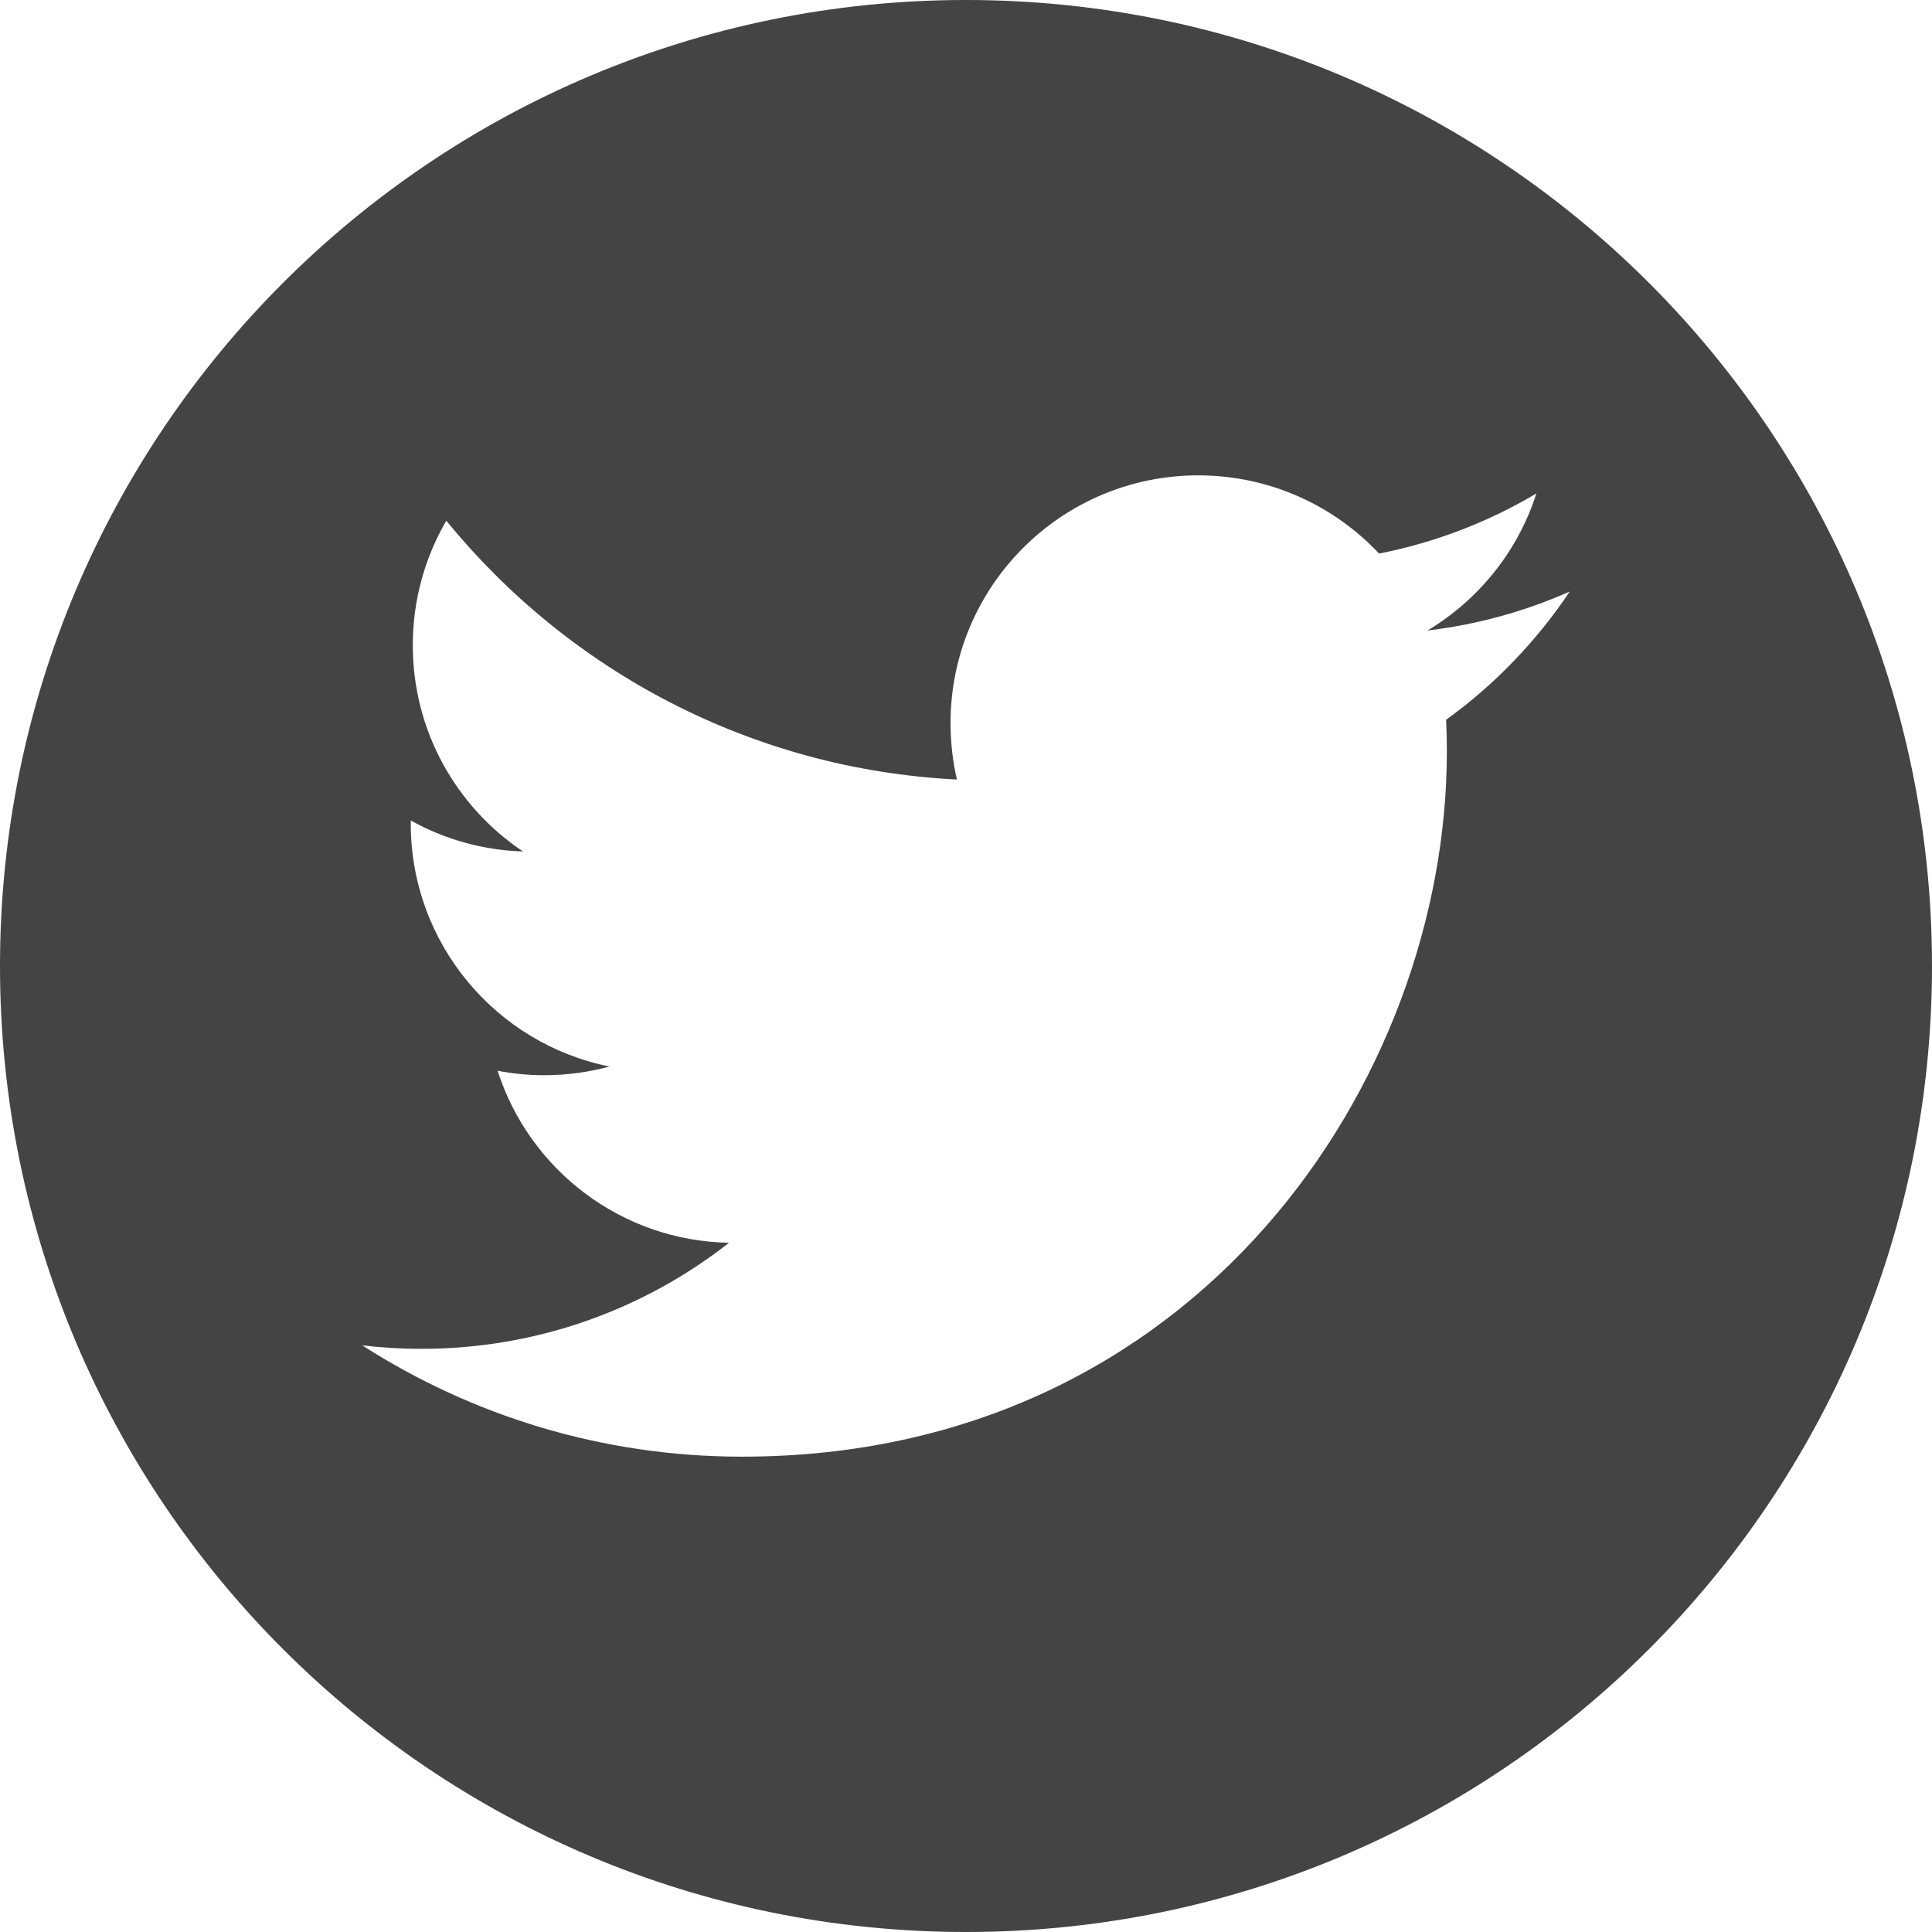
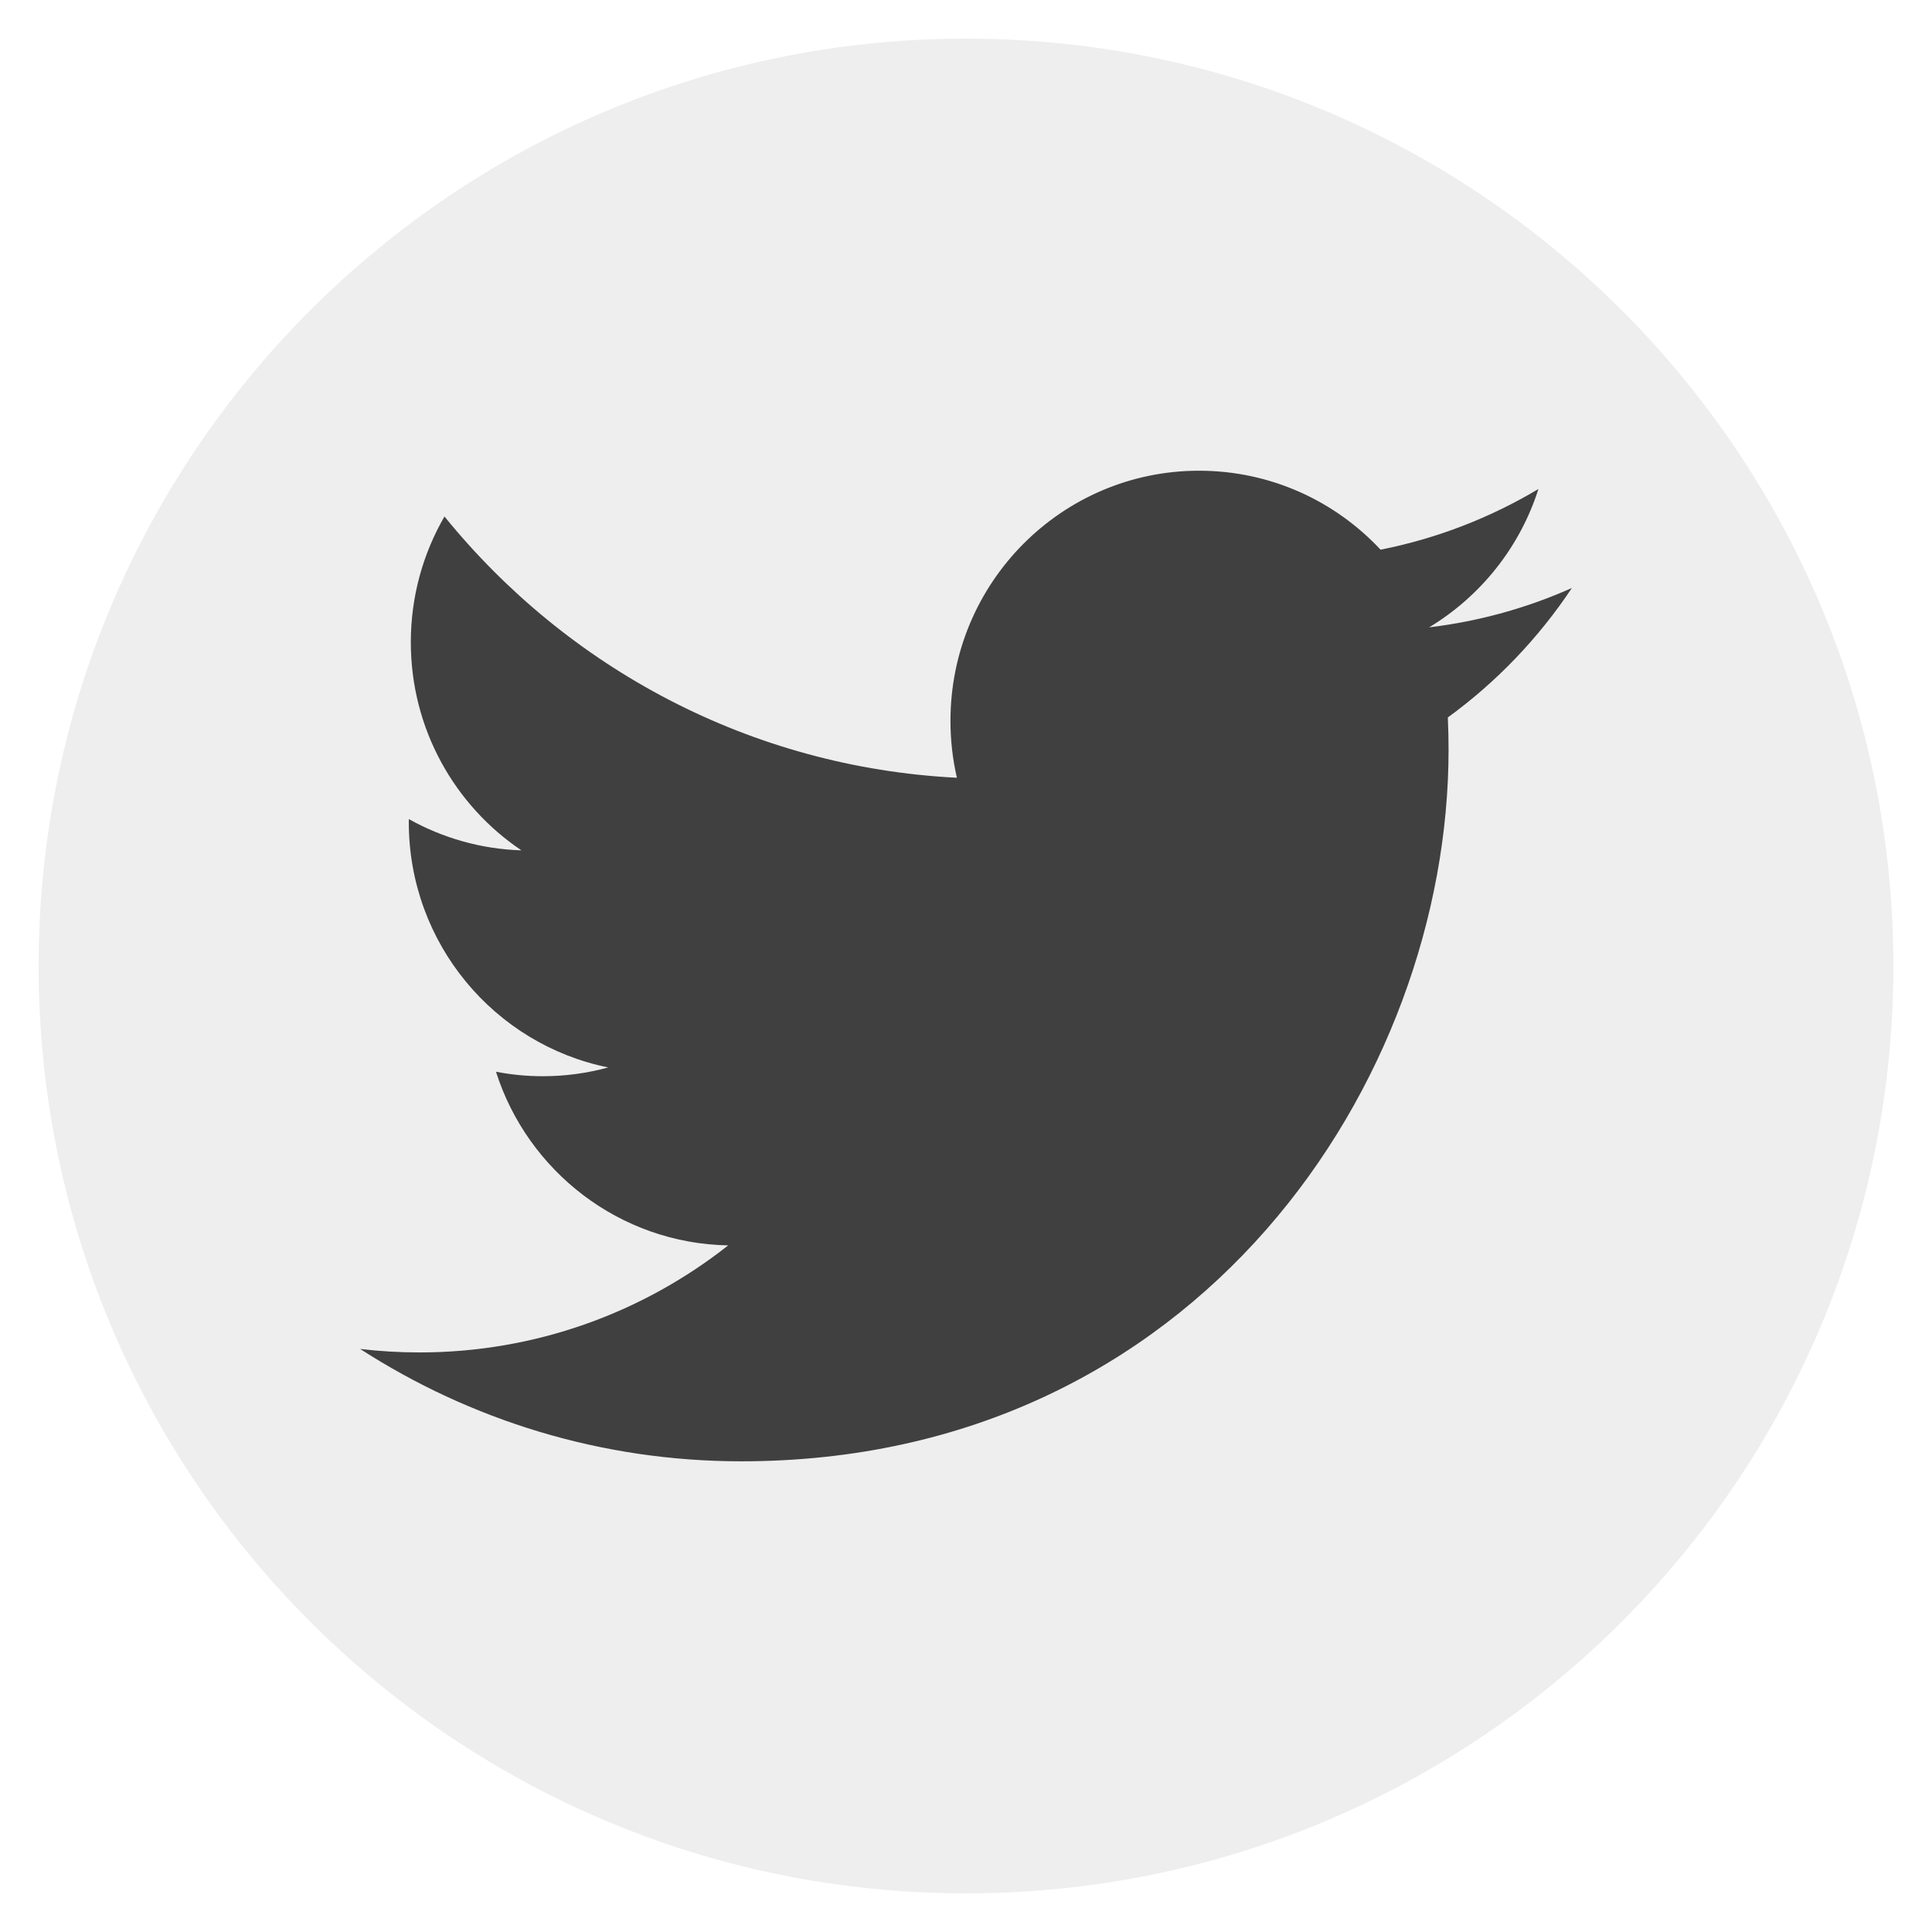
- <svg xmlns="http://www.w3.org/2000/svg" version="1.1" width="64" height="64" viewBox="0 0 64 64">
-   <path d="M32 0c-17.673 0-32 14.327-32 32s14.327 32 32 32 32-14.327 32-32-14.327-32-32-32zM47.905 23.843c0.016 0.352 0.024 0.706 0.024 1.062 0 10.844-8.254 23.349-23.349 23.349-4.634 0-8.948-1.359-12.58-3.687 0.642 0.076 1.295 0.115 1.958 0.115 3.845 0 7.383-1.312 10.192-3.513-3.591-0.066-6.622-2.439-7.666-5.699 0.501 0.096 1.015 0.148 1.544 0.148 0.748 0 1.474-0.101 2.162-0.288-3.754-0.754-6.583-4.071-6.583-8.047 0-0.035 0-0.069 0.001-0.103 1.106 0.615 2.372 0.984 3.717 1.026-2.202-1.472-3.651-3.983-3.651-6.831 0-1.504 0.405-2.914 1.111-4.126 4.048 4.965 10.094 8.232 16.915 8.574-0.14-0.601-0.212-1.227-0.212-1.87 0-4.532 3.675-8.206 8.206-8.206 2.36 0 4.493 0.997 5.99 2.591 1.869-0.368 3.626-1.051 5.211-1.991-0.613 1.916-1.914 3.525-3.608 4.54 1.66-0.198 3.242-0.639 4.713-1.292-1.1 1.645-2.491 3.091-4.095 4.248z" fill="#444444" />
+ <svg xmlns="http://www.w3.org/2000/svg" id="twitter" class="custom-icon" version="1.1" viewBox="0 0 100 100" style="height: 100px; width: 100px;">
+   <circle class="outer-shape" cx="50" cy="50" r="48" style="opacity: 1; fill: rgb(238, 238, 238);" />
+   <path class="inner-shape" style="opacity: 1; fill: rgb(64, 64, 64);" transform="translate(18,18) scale(0.64)" d="M99.001,19.428c-3.606,1.608-7.48,2.695-11.547,3.184c4.15-2.503,7.338-6.466,8.841-11.189 c-3.885,2.318-8.187,4-12.768,4.908c-3.667-3.931-8.893-6.387-14.676-6.387c-11.104,0-20.107,9.054-20.107,20.223 c0,1.585,0.177,3.128,0.52,4.609c-16.71-0.845-31.525-8.895-41.442-21.131C6.092,16.633,5.1,20.107,5.1,23.813 c0,7.017,3.55,13.208,8.945,16.834c-3.296-0.104-6.397-1.014-9.106-2.529c-0.002,0.085-0.002,0.17-0.002,0.255 c0,9.799,6.931,17.972,16.129,19.831c-1.688,0.463-3.463,0.71-5.297,0.71c-1.296,0-2.555-0.127-3.783-0.363 c2.559,8.034,9.984,13.882,18.782,14.045c-6.881,5.424-15.551,8.657-24.971,8.657c-1.623,0-3.223-0.096-4.796-0.282 c8.898,5.738,19.467,9.087,30.82,9.087c36.982,0,57.206-30.817,57.206-57.543c0-0.877-0.02-1.748-0.059-2.617 C92.896,27.045,96.305,23.482,99.001,19.428z" />
</svg>
